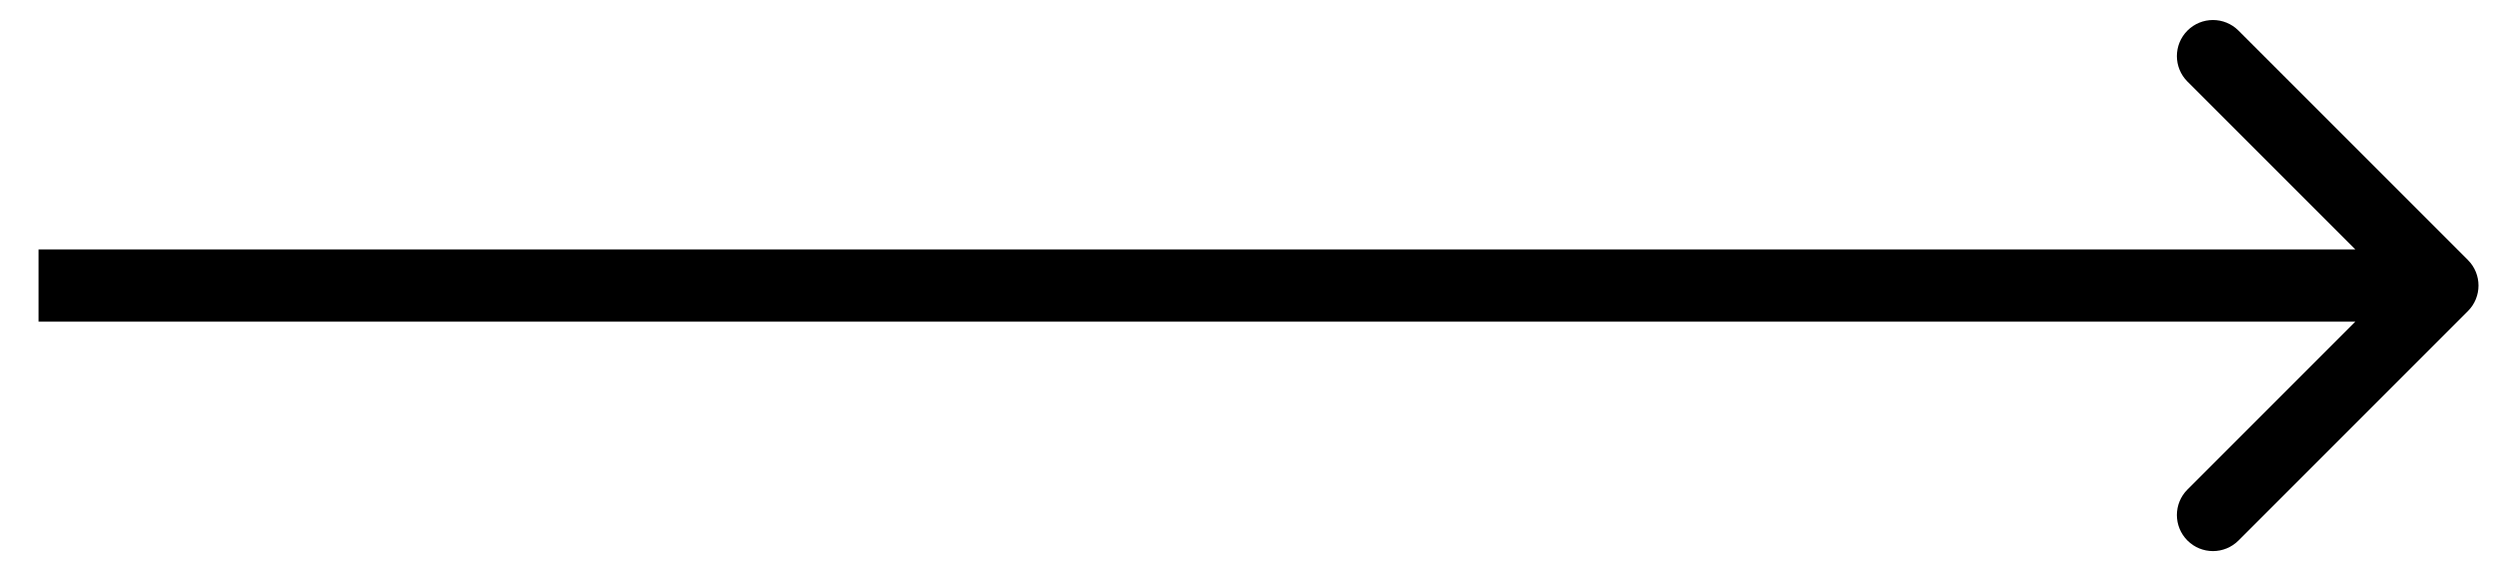
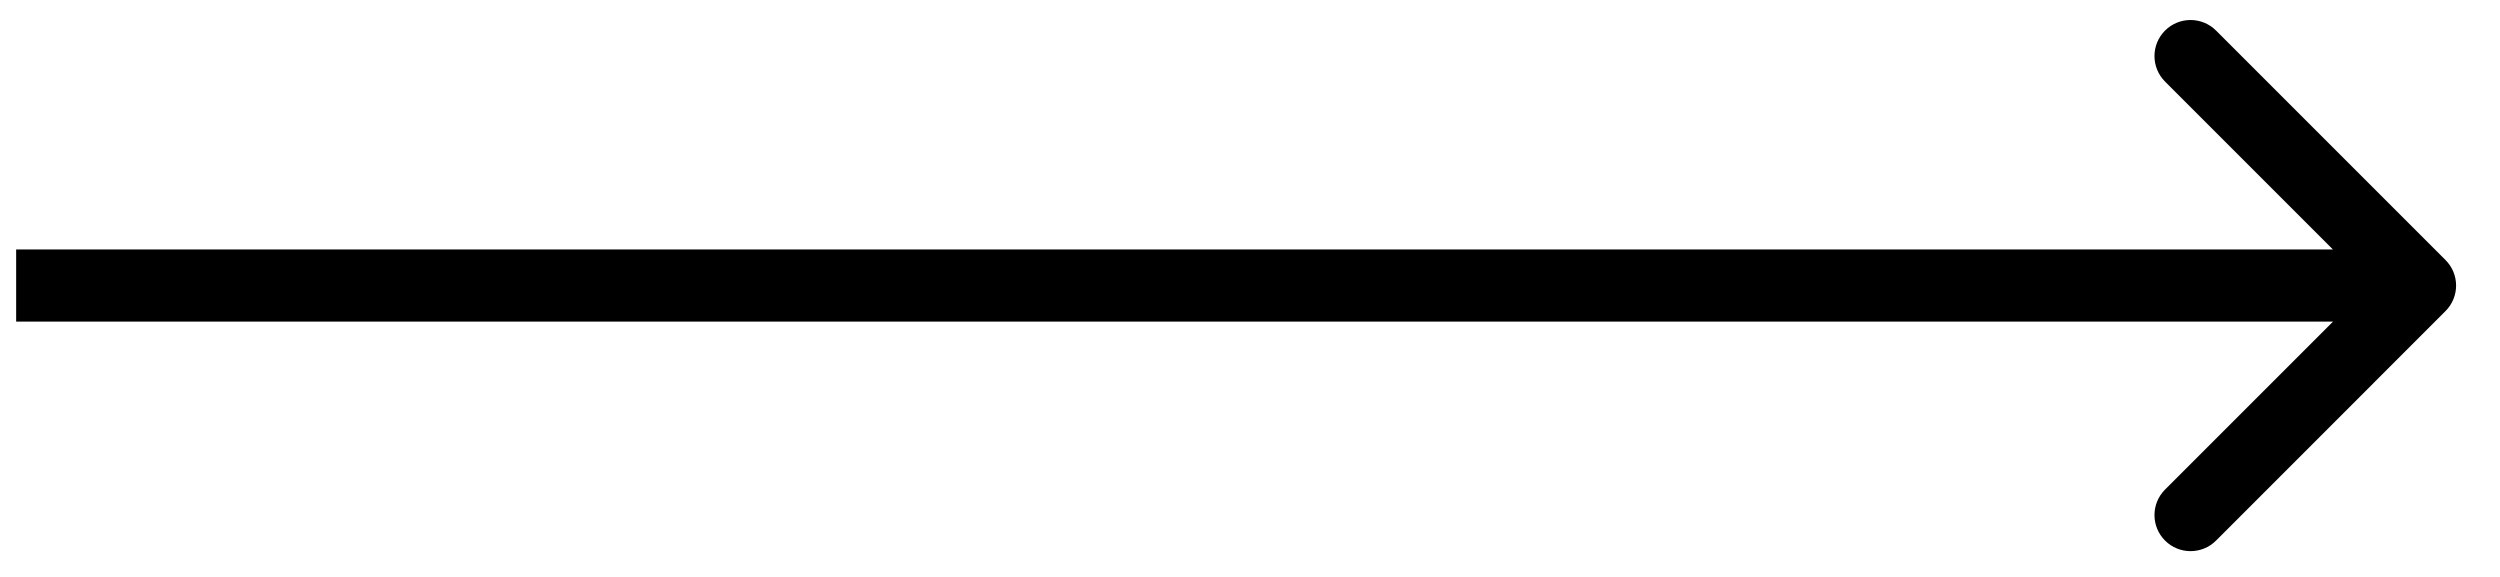
- <svg xmlns="http://www.w3.org/2000/svg" width="52" height="12" viewBox="0 0 52 12" fill="none">
-   <path d="M51.333 6.47C51.626 6.177 51.626 5.702 51.333 5.409L46.56 0.636C46.267 0.343 45.792 0.343 45.499 0.636C45.206 0.929 45.206 1.404 45.499 1.697L49.742 5.939L45.499 10.182C45.206 10.475 45.206 10.95 45.499 11.243C45.792 11.536 46.267 11.536 46.56 11.243L51.333 6.47ZM0.802 6.689H50.802V5.189H0.802V6.689Z" fill="black" />
+ <svg xmlns="http://www.w3.org/2000/svg" width="52" height="12" viewBox="0 0 52 12" fill="none" version="1.1" id="svg1">
+   <defs id="defs1" />
+   <path d="m 50.867,6.47 c 0.293,-0.293 0.293,-0.768 0,-1.061 l -4.773,-4.773 c -0.293,-0.293 -0.768,-0.293 -1.061,0 -0.293,0.293 -0.293,0.768 0,1.061 l 4.243,4.243 -4.243,4.243 c -0.293,0.293 -0.293,0.768 0,1.061 0.293,0.293 0.768,0.293 1.061,0 z M 0.336,6.689 H 50.336 v -1.5 H 0.336 Z" fill="#000000" id="path1" />
</svg>
